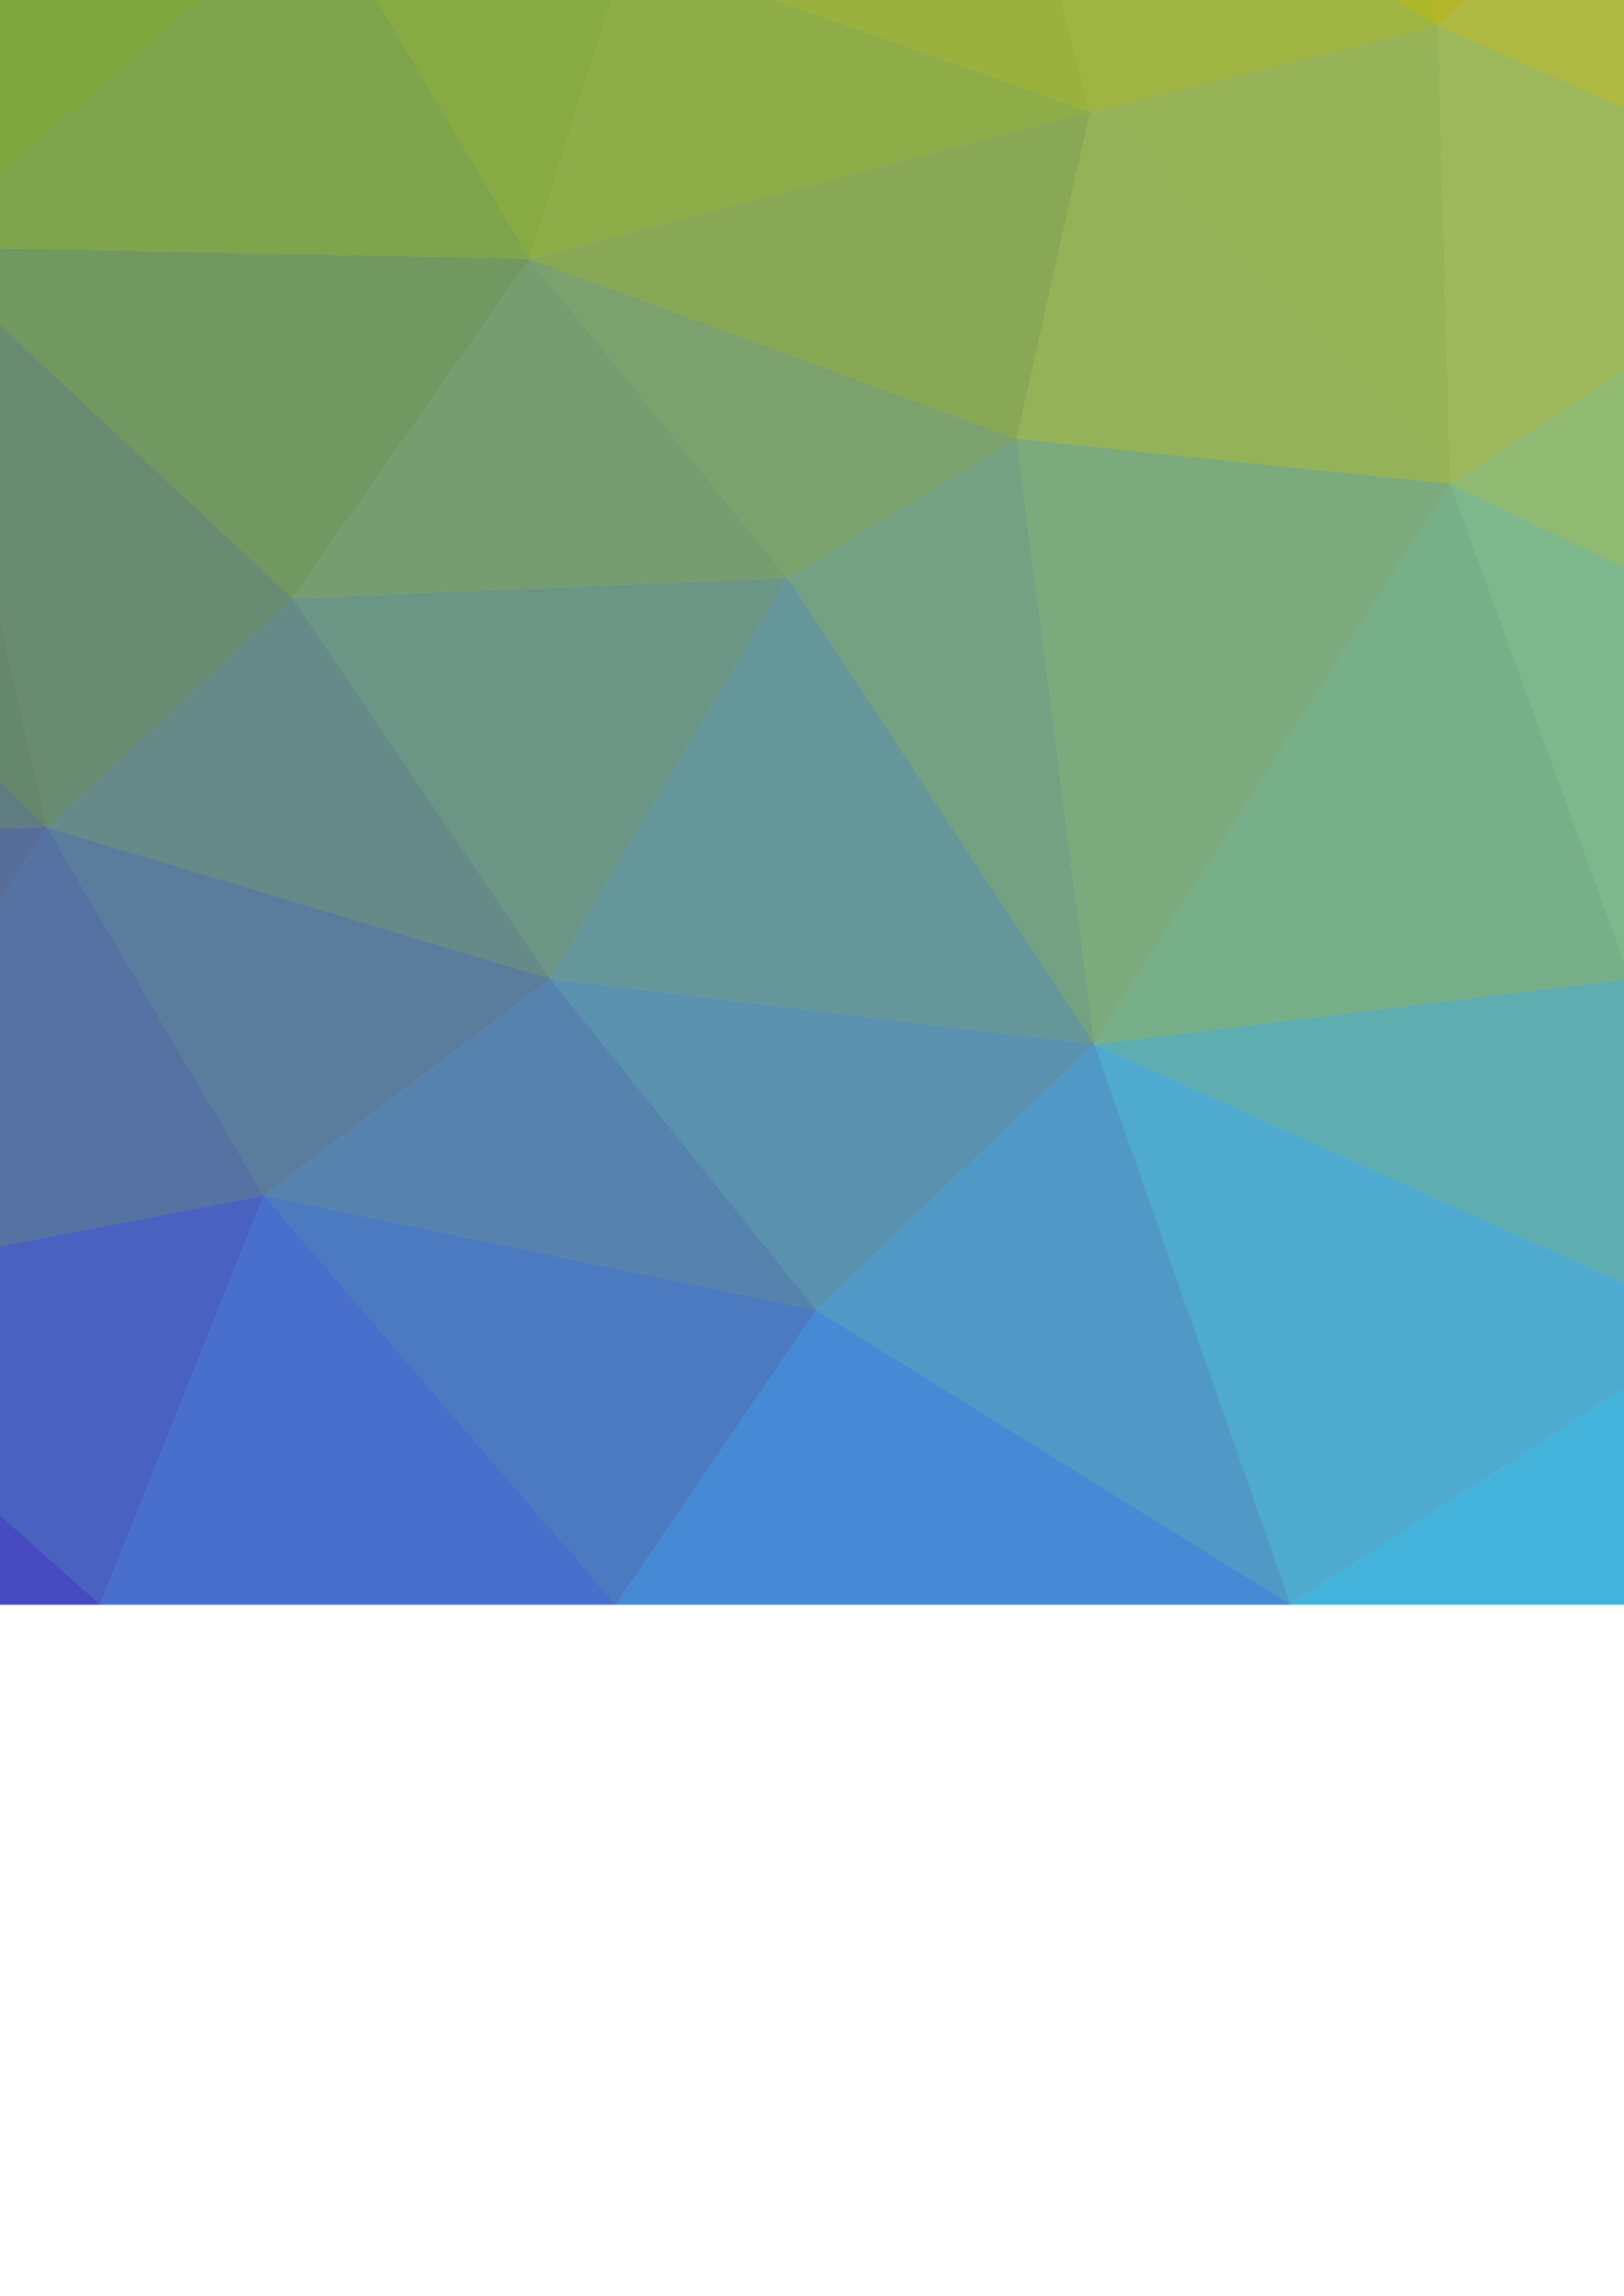
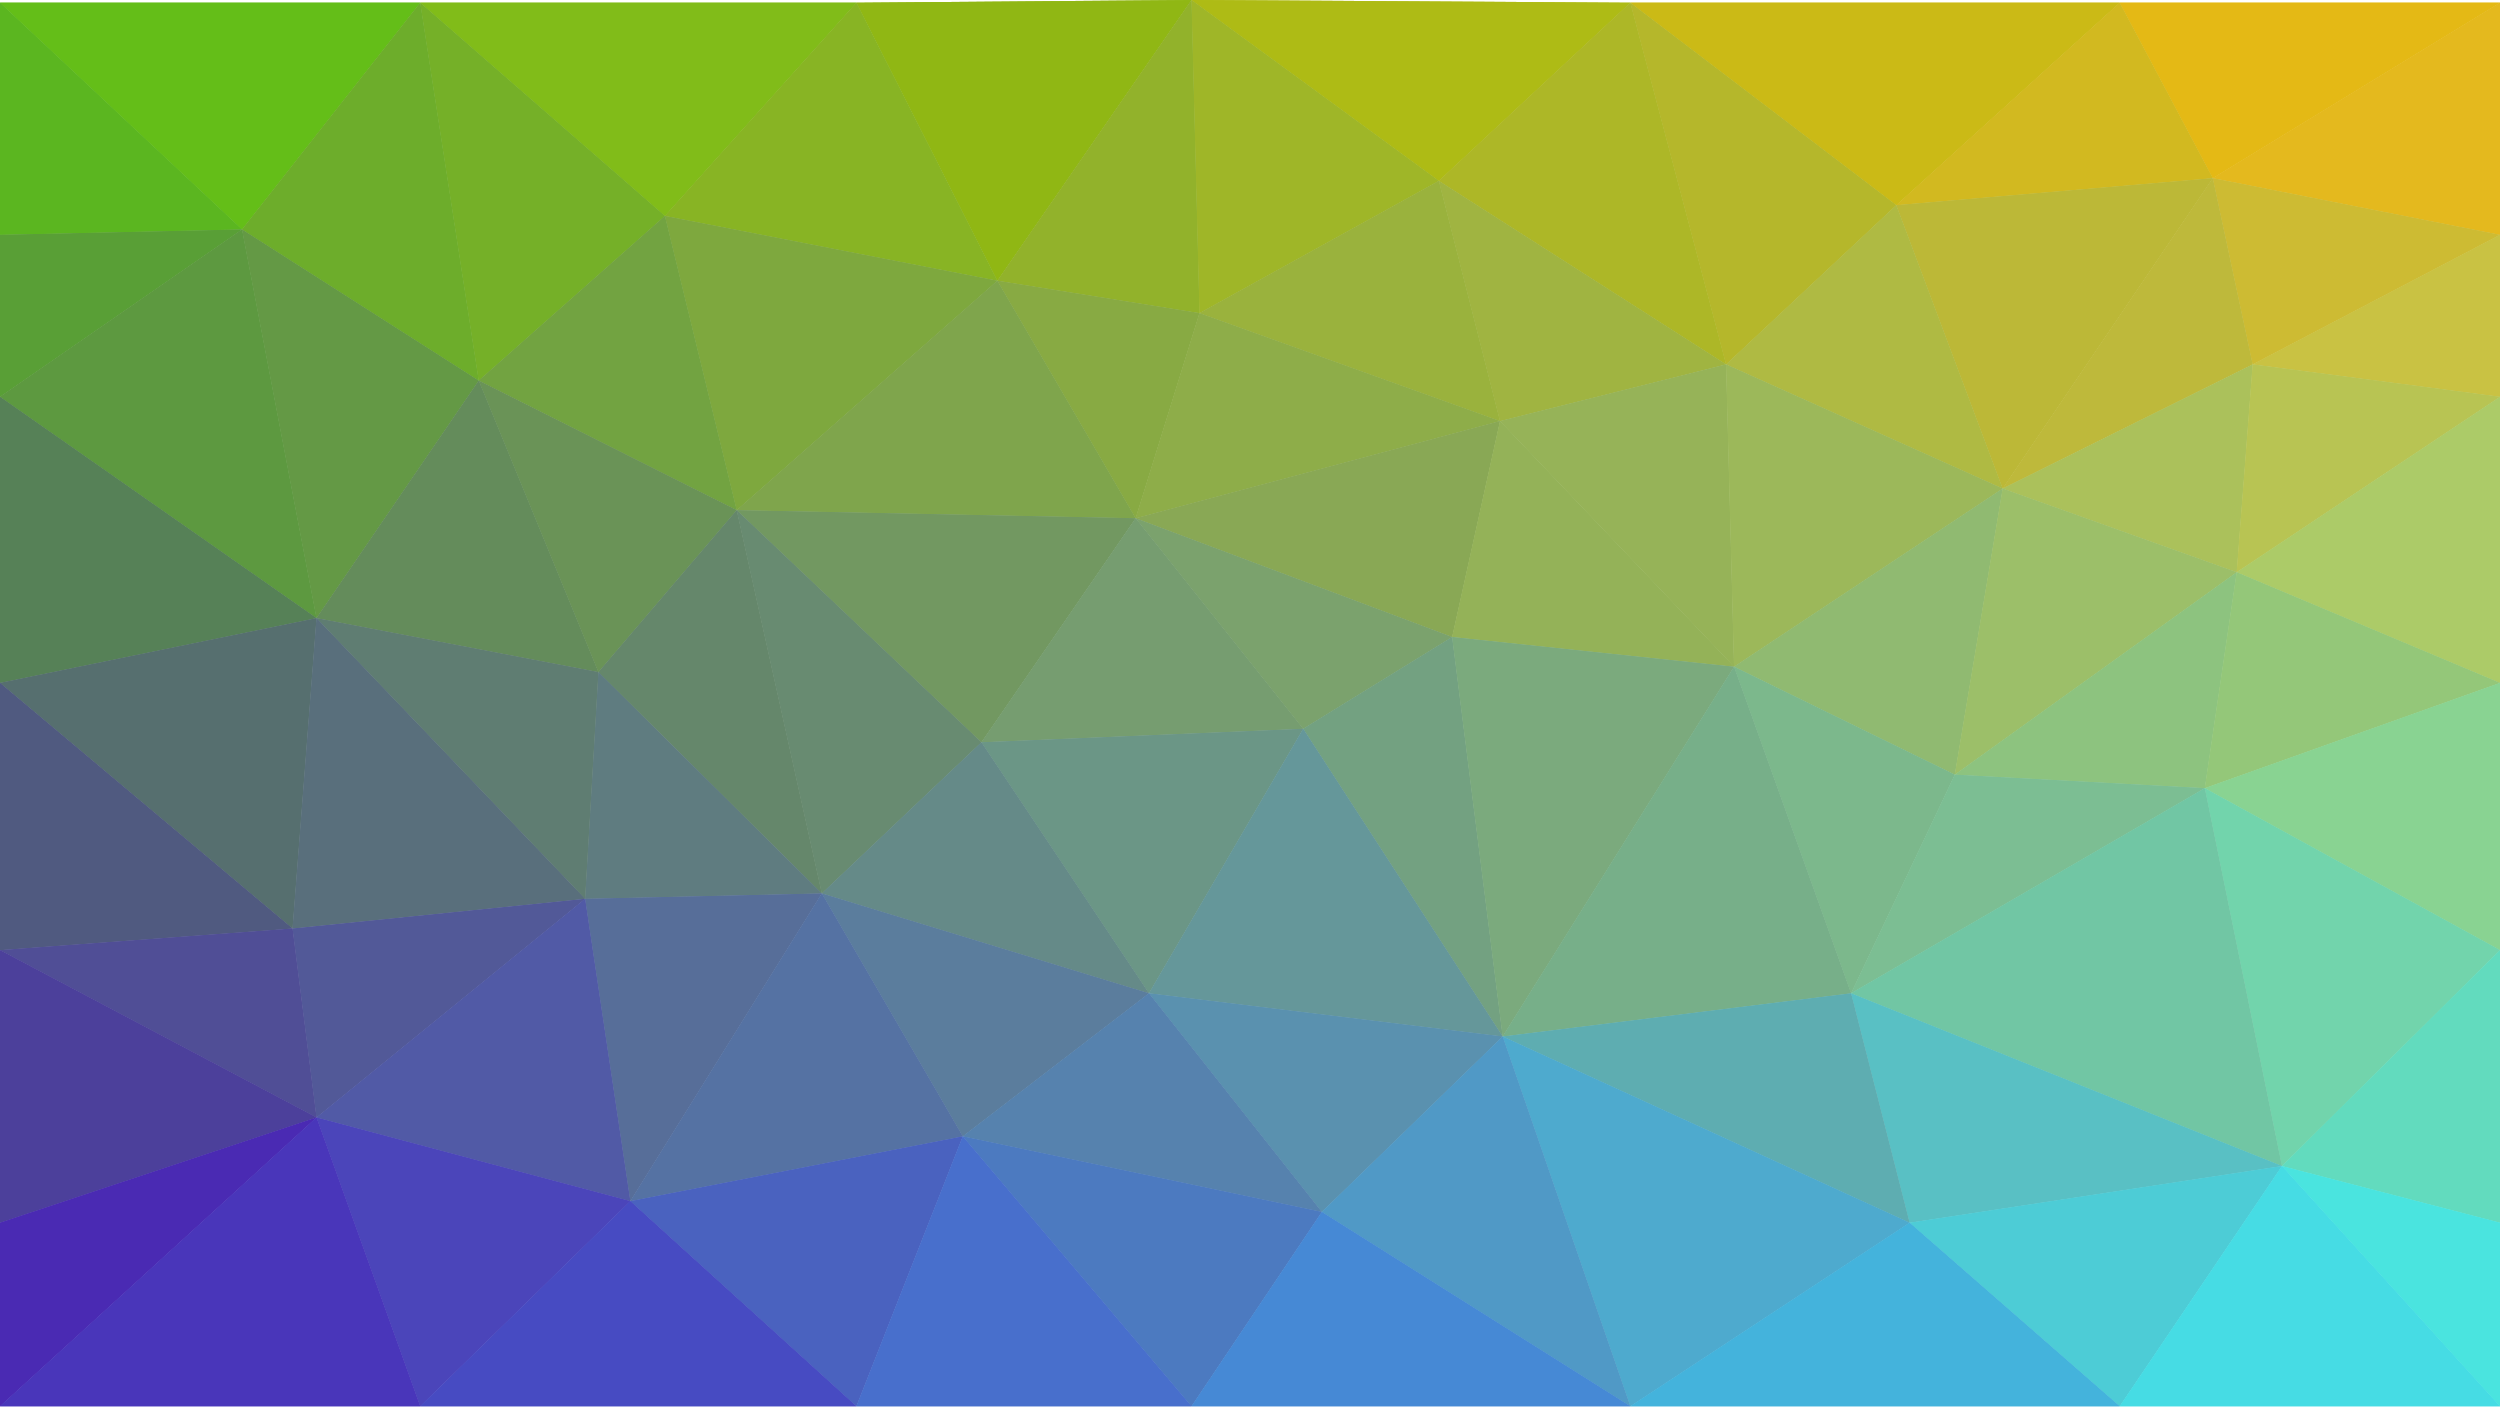
- <svg xmlns="http://www.w3.org/2000/svg" id="svg7584" version="1.1" viewBox="0 0 210 297" height="297mm" width="210mm">
+ <svg xmlns="http://www.w3.org/2000/svg" id="svg7584" version="1.1" viewBox="0 0 508 285.75" height="1080" width="1920">
  <defs id="defs7578">
    <meshgradient id="meshgradient8412" gradientUnits="userSpaceOnUse" x="-162.719" y="-72.888">
      <meshrow id="meshrow8414">
        <meshpatch id="meshpatch8416">
          <stop path="c 169.333,0  338.667,0  508,0" style="stop-color:#59ca0e;stop-opacity:1" id="stop8418" />
          <stop path="c 0,95.25  0,190.5  0,285.75" style="stop-color:#ffb407;stop-opacity:1" id="stop8420" />
          <stop path="c -169.333,0  -338.667,0  -508,0" style="stop-color:#33f5ff;stop-opacity:1" id="stop8422" />
          <stop path="c 0,-95.25  0,-190.5  0,-285.75" style="stop-color:#4703cc;stop-opacity:1" id="stop8424" />
        </meshpatch>
      </meshrow>
    </meshgradient>
  </defs>
-   <g id="layer1" style="display:none">
+   <g id="layer1" style="display:none" transform="translate(157.4271,78.17608)">
    <path style="opacity:1;fill:url(#meshgradient8412);fill-opacity:1;stroke:none;stroke-width:0.545;stroke-linecap:round;stroke-linejoin:round;stroke-miterlimit:4;stroke-dasharray:none;stroke-opacity:1" d="m -162.719,-72.888 h 508 V 212.863 h -508 z" id="rect8129" />
  </g>
-   <g id="layer3">
-     <g id="g12864">
+   <g id="layer3" transform="translate(157.4271,78.17608)">
+     <g id="g12864" transform="matrix(1.021277,0,0,1.036468,3.349515,-7.566677)">
      <path id="path12369" style="fill:none;stroke:none;stroke-width:0.265;stroke-linecap:round;stroke-linejoin:round" d="m 264.319,-67.596 h 75.671 L 79.64,-68.125 Z" />
      <path id="path12371" style="fill:none;stroke:none;stroke-width:0.265;stroke-linecap:round;stroke-linejoin:round" d="m -157.427,-67.596 h 83.608 l 153.458,-0.529 z" />
      <path id="path12373" style="fill:none;stroke:none;stroke-width:0.265;stroke-linecap:round;stroke-linejoin:round" d="m 166.952,-67.596 h 97.367 L 79.64,-68.125 Z" />
      <path id="path12375" style="fill:none;stroke:none;stroke-width:0.265;stroke-linecap:round;stroke-linejoin:round" d="m -73.819,-67.596 h 86.783 l 66.675,-0.529 z" />
      <path id="path12377" style="fill:#aebb15;fill-opacity:1;stroke:none;stroke-width:0.265;stroke-linecap:round;stroke-linejoin:round" d="m 79.64,-68.125 49.212,35.454 38.1,-34.925 z" />
      <path id="path12379" style="fill:#e4b915;fill-opacity:1;stroke:none;stroke-width:0.265;stroke-linecap:round;stroke-linejoin:round" d="m 282.84,-33.2 57.15,-34.396 h -75.671 z" />
      <path id="path12381" style="fill:#cbba16;fill-opacity:1;stroke:none;stroke-width:0.265;stroke-linecap:round;stroke-linejoin:round" d="m 166.952,-67.596 52.917,39.687 44.45,-39.687 z" />
      <path id="path12383" style="fill:#81bc19;fill-opacity:1;stroke:none;stroke-width:0.265;stroke-linecap:round;stroke-linejoin:round" d="m -73.819,-67.596 48.683,41.804 38.1,-41.804 z" />
      <path id="path12385" style="fill:#64be18;fill-opacity:1;stroke:none;stroke-width:0.265;stroke-linecap:round;stroke-linejoin:round" d="m -157.427,-67.596 48.154,44.45 35.454,-44.45 z" />
      <path id="path12387" style="fill:#90b714;fill-opacity:1;stroke:none;stroke-width:0.265;stroke-linecap:round;stroke-linejoin:round" d="m 41.01,-13.092 38.629,-55.033 -66.675,0.529 z" />
      <path id="path12389" style="fill:#5bb620;fill-opacity:1;stroke:none;stroke-width:0.265;stroke-linecap:round;stroke-linejoin:round" d="m -157.427,-22.087 48.154,-1.058 -48.154,-44.45 z" />
      <path id="path12391" style="fill:#e4b91e;fill-opacity:1;stroke:none;stroke-width:0.265;stroke-linecap:round;stroke-linejoin:round" d="m 282.84,-33.2 57.15,11.113 v -45.508 z" />
      <path id="path12393" style="fill:#d2b920;fill-opacity:1;stroke:none;stroke-width:0.265;stroke-linecap:round;stroke-linejoin:round" d="m 219.869,-27.908 62.971,-5.292 -18.521,-34.396 z" />
      <path id="path12395" style="fill:#9fb628;fill-opacity:1;stroke:none;stroke-width:0.265;stroke-linecap:round;stroke-linejoin:round" d="M 81.227,-6.742 128.852,-32.671 79.64,-68.125 Z" />
      <path id="path12397" style="fill:#92b22b;fill-opacity:1;stroke:none;stroke-width:0.265;stroke-linecap:round;stroke-linejoin:round" d="M 41.01,-13.092 81.227,-6.742 79.64,-68.125 Z" />
      <path id="path12399" style="fill:#b5b72b;fill-opacity:1;stroke:none;stroke-width:0.265;stroke-linecap:round;stroke-linejoin:round" d="m 166.952,-67.596 19.05,70.908 33.867,-31.221 z" />
      <path id="path12401" style="fill:#88b424;fill-opacity:1;stroke:none;stroke-width:0.265;stroke-linecap:round;stroke-linejoin:round" d="m -25.135,-25.792 66.146,12.7 -28.046,-54.504 z" />
      <path id="path12403" style="fill:#75b028;fill-opacity:1;stroke:none;stroke-width:0.265;stroke-linecap:round;stroke-linejoin:round" d="m -73.819,-67.596 11.642,74.083 37.042,-32.279 z" />
      <path id="path12405" style="fill:#6dad2b;fill-opacity:1;stroke:none;stroke-width:0.265;stroke-linecap:round;stroke-linejoin:round" d="m -109.273,-23.146 47.096,29.633 -11.642,-74.083 z" />
      <path id="path12407" style="fill:#adb727;fill-opacity:1;stroke:none;stroke-width:0.265;stroke-linecap:round;stroke-linejoin:round" d="m 128.852,-32.671 57.15,35.983 -19.05,-70.908 z" />
      <path id="path12409" style="fill:#cdbb33;fill-opacity:1;stroke:none;stroke-width:0.265;stroke-linecap:round;stroke-linejoin:round" d="m 290.777,3.313 49.212,-25.4 -57.15,-11.113 z" />
      <path id="path12411" style="fill:#a0b441;fill-opacity:1;stroke:none;stroke-width:0.265;stroke-linecap:round;stroke-linejoin:round" d="m 141.023,14.425 44.979,-11.113 -57.15,-35.983 z" />
      <path id="path12413" style="fill:#c9c243;fill-opacity:1;stroke:none;stroke-width:0.265;stroke-linecap:round;stroke-linejoin:round" d="m 290.777,3.313 49.212,6.35 v -31.75 z" />
      <path id="path12415" style="fill:#599f36;fill-opacity:1;stroke:none;stroke-width:0.265;stroke-linecap:round;stroke-linejoin:round" d="m -157.427,9.663 48.154,-32.808 -48.154,1.058 z" />
      <path id="path12417" style="fill:none;stroke:none;stroke-width:0.265;stroke-linecap:round;stroke-linejoin:round" d="m 241.035,27.654 h 10e-6 l -21.167,-55.562 z" />
      <path id="path12419" style="fill:#9ab23d;fill-opacity:1;stroke:none;stroke-width:0.265;stroke-linecap:round;stroke-linejoin:round" d="M 81.227,-6.742 141.023,14.425 128.852,-32.671 Z" />
      <path id="path12421" style="fill:#bcb837;fill-opacity:1;stroke:none;stroke-width:0.265;stroke-linecap:round;stroke-linejoin:round" d="m 241.035,27.654 41.804,-60.854 -62.971,5.292 z" />
      <path id="path12423" style="fill:#beb93b;fill-opacity:1;stroke:none;stroke-width:0.265;stroke-linecap:round;stroke-linejoin:round" d="m 241.035,27.654 49.742,-24.342 -7.938,-36.513 z" />
      <path id="path12425" style="fill:#7ea83e;fill-opacity:1;stroke:none;stroke-width:0.265;stroke-linecap:round;stroke-linejoin:round" d="m -10.848,31.888 51.858,-44.979 -66.146,-12.7 z" />
      <path id="path12427" style="fill:#88aa43;fill-opacity:1;stroke:none;stroke-width:0.265;stroke-linecap:round;stroke-linejoin:round" d="M 41.01,-13.092 68.527,33.475 81.227,-6.742 Z" />
      <path id="path12429" style="fill:#afba43;fill-opacity:1;stroke:none;stroke-width:0.265;stroke-linecap:round;stroke-linejoin:round" d="m 186.002,3.312 55.033,24.342 -21.167,-55.562 z" />
      <path id="path12431" style="fill:#72a341;fill-opacity:1;stroke:none;stroke-width:0.265;stroke-linecap:round;stroke-linejoin:round" d="m -62.177,6.487 51.329,25.4 -14.287,-57.679 z" />
      <path id="path12433" style="fill:#abc15b;fill-opacity:1;stroke:none;stroke-width:0.265;stroke-linecap:round;stroke-linejoin:round" d="m 241.035,27.654 46.567,16.404 3.175,-40.746 z" />
      <path id="path12435" style="fill:#649945;fill-opacity:1;stroke:none;stroke-width:0.265;stroke-linecap:round;stroke-linejoin:round" d="m -109.273,-23.146 14.817,76.2 32.279,-46.567 z" />
      <path id="path12437" style="fill:#b8c453;fill-opacity:1;stroke:none;stroke-width:0.265;stroke-linecap:round;stroke-linejoin:round" d="m 287.602,44.058 52.388,-34.396 -49.212,-6.35 z" />
      <path id="path12439" style="fill:#5d9940;fill-opacity:1;stroke:none;stroke-width:0.265;stroke-linecap:round;stroke-linejoin:round" d="m -157.427,9.663 62.971,43.392 -14.817,-76.2 z" />
      <path id="path12441" style="fill:#8ead49;fill-opacity:1;stroke:none;stroke-width:0.265;stroke-linecap:round;stroke-linejoin:round" d="M 68.527,33.475 141.023,14.425 81.227,-6.742 Z" />
      <path id="path12443" style="fill:#6a9357;fill-opacity:1;stroke:none;stroke-width:0.265;stroke-linecap:round;stroke-linejoin:round" d="m -62.177,6.487 23.813,57.15 27.517,-31.75 z" />
      <path id="path12445" style="fill:#7fa54c;fill-opacity:1;stroke:none;stroke-width:0.265;stroke-linecap:round;stroke-linejoin:round" d="m -10.848,31.888 79.375,1.587 -27.517,-46.567 z" />
      <path id="path12447" style="fill:#89a855;fill-opacity:1;stroke:none;stroke-width:0.265;stroke-linecap:round;stroke-linejoin:round" d="m 68.527,33.475 62.971,23.283 9.525,-42.333 z" />
      <path id="path12449" style="fill:#96b358;fill-opacity:1;stroke:none;stroke-width:0.265;stroke-linecap:round;stroke-linejoin:round" d="m 141.023,14.425 46.567,48.154 -1.587,-59.267 z" />
      <path id="path12451" style="fill:#9cb85a;fill-opacity:1;stroke:none;stroke-width:0.265;stroke-linecap:round;stroke-linejoin:round" d="m 187.59,62.579 53.446,-34.925 -55.033,-24.342 z" />
      <path id="path12453" style="fill:#accb68;fill-opacity:1;stroke:none;stroke-width:0.265;stroke-linecap:round;stroke-linejoin:round" d="m 287.602,44.058 52.388,21.696 V 9.663 Z" />
      <path id="path12455" style="fill:#648c5b;fill-opacity:1;stroke:none;stroke-width:0.265;stroke-linecap:round;stroke-linejoin:round" d="m -94.456,53.054 56.092,10.583 -23.813,-57.15 z" />
      <path id="path12457" style="fill:#7ba26d;fill-opacity:1;stroke:none;stroke-width:0.265;stroke-linecap:round;stroke-linejoin:round" d="M 68.527,33.475 101.865,74.75 131.498,56.758 Z" />
      <path id="path12459" style="fill:#94b258;fill-opacity:1;stroke:none;stroke-width:0.265;stroke-linecap:round;stroke-linejoin:round" d="m 131.498,56.758 56.092,5.821 -46.567,-48.154 z" />
      <path id="path12461" style="fill:#568157;fill-opacity:1;stroke:none;stroke-width:0.265;stroke-linecap:round;stroke-linejoin:round" d="m -157.427,65.754 62.971,-12.7 -62.971,-43.392 z" />
      <path id="path12463" style="fill:#729861;fill-opacity:1;stroke:none;stroke-width:0.265;stroke-linecap:round;stroke-linejoin:round" d="m -10.848,31.888 48.683,45.508 30.692,-43.921 z" />
      <path id="path12465" style="fill:none;stroke:none;stroke-width:0.265;stroke-linecap:round;stroke-linejoin:round" d="m 231.51,83.746 9.525,-56.092 h -10e-6 z" />
      <path id="path12467" style="fill:#90ba71;fill-opacity:1;stroke:none;stroke-width:0.265;stroke-linecap:round;stroke-linejoin:round" d="m 187.59,62.579 43.921,21.167 9.525,-56.092 z" />
      <path id="path12469" style="fill:#9cbf69;fill-opacity:1;stroke:none;stroke-width:0.265;stroke-linecap:round;stroke-linejoin:round" d="M 231.51,83.746 287.602,44.058 241.035,27.654 Z" />
      <path id="path12471" style="fill:#8dc37f;fill-opacity:1;stroke:none;stroke-width:0.265;stroke-linecap:round;stroke-linejoin:round" d="m 231.51,83.746 49.742,2.646 6.35,-42.333 z" />
      <path id="path12473" style="fill:#769d70;fill-opacity:1;stroke:none;stroke-width:0.265;stroke-linecap:round;stroke-linejoin:round" d="M 37.835,77.396 101.865,74.75 68.527,33.475 Z" />
      <path id="path12475" style="fill:#94c779;fill-opacity:1;stroke:none;stroke-width:0.265;stroke-linecap:round;stroke-linejoin:round" d="m 281.252,86.392 58.737,-20.637 -52.388,-21.696 z" />
      <path id="path12477" style="fill:#688b71;fill-opacity:1;stroke:none;stroke-width:0.265;stroke-linecap:round;stroke-linejoin:round" d="M -10.848,31.888 6.085,107.029 37.835,77.396 Z" />
      <path id="path12479" style="fill:#65876b;fill-opacity:1;stroke:none;stroke-width:0.265;stroke-linecap:round;stroke-linejoin:round" d="m -38.365,63.637 44.45,43.392 -16.933,-75.142 z" />
      <path id="path12481" style="fill:#5f7c80;fill-opacity:1;stroke:none;stroke-width:0.265;stroke-linecap:round;stroke-linejoin:round" d="m -41.01,108.088 47.096,-1.058 -44.45,-43.392 z" />
      <path id="path12483" style="fill:#566f6f;fill-opacity:1;stroke:none;stroke-width:0.265;stroke-linecap:round;stroke-linejoin:round" d="m -157.427,65.754 58.208,48.154 4.763,-60.854 z" />
      <path id="path12485" style="fill:#5f7d72;fill-opacity:1;stroke:none;stroke-width:0.265;stroke-linecap:round;stroke-linejoin:round" d="m -94.456,53.054 53.446,55.033 2.646,-44.45 z" />
      <path id="path12487" style="fill:#596f7c;fill-opacity:1;stroke:none;stroke-width:0.265;stroke-linecap:round;stroke-linejoin:round" d="m -99.219,113.908 58.208,-5.821 -53.446,-55.033 z" />
      <path id="path12489" style="fill:#6b9686;fill-opacity:1;stroke:none;stroke-width:0.265;stroke-linecap:round;stroke-linejoin:round" d="m 37.835,77.396 33.337,49.212 30.692,-51.858 z" />
      <path id="path12491" style="fill:#89d392;fill-opacity:1;stroke:none;stroke-width:0.265;stroke-linecap:round;stroke-linejoin:round" d="m 281.252,86.392 58.737,31.75 V 65.754 Z" />
      <path id="path12493" style="fill:#7cb88c;fill-opacity:1;stroke:none;stroke-width:0.265;stroke-linecap:round;stroke-linejoin:round" d="m 187.59,62.579 23.283,64.029 20.638,-42.862 z" />
      <path id="path12495" style="fill:#505a80;fill-opacity:1;stroke:none;stroke-width:0.265;stroke-linecap:round;stroke-linejoin:round" d="m -157.427,118.142 58.208,-4.233 -58.208,-48.154 z" />
      <path id="path12497" style="fill:#73a181;fill-opacity:1;stroke:none;stroke-width:0.265;stroke-linecap:round;stroke-linejoin:round" d="M 101.865,74.75 141.552,135.075 131.498,56.758 Z" />
      <path id="path12499" style="fill:#7baa7d;fill-opacity:1;stroke:none;stroke-width:0.265;stroke-linecap:round;stroke-linejoin:round" d="m 141.552,135.075 46.038,-72.496 -56.092,-5.821 z" />
      <path id="path12501" style="fill:#658a88;fill-opacity:1;stroke:none;stroke-width:0.265;stroke-linecap:round;stroke-linejoin:round" d="m 6.085,107.029 65.088,19.579 -33.337,-49.212 z" />
      <path id="path12503" style="fill:#77af89;fill-opacity:1;stroke:none;stroke-width:0.265;stroke-linecap:round;stroke-linejoin:round" d="m 141.552,135.075 69.321,-8.467 -23.283,-64.029 z" />
      <path id="path12505" style="fill:#65979a;fill-opacity:1;stroke:none;stroke-width:0.265;stroke-linecap:round;stroke-linejoin:round" d="M 71.173,126.608 141.552,135.075 101.865,74.75 Z" />
      <path id="path12507" style="fill:#5b7d9d;fill-opacity:1;stroke:none;stroke-width:0.265;stroke-linecap:round;stroke-linejoin:round" d="M 34.131,154.654 71.173,126.608 6.085,107.029 Z" />
      <path id="path12509" style="fill:#72d4ac;fill-opacity:1;stroke:none;stroke-width:0.265;stroke-linecap:round;stroke-linejoin:round" d="M 296.598,160.475 339.99,118.142 281.252,86.392 Z" />
      <path id="path12511" style="fill:#525998;fill-opacity:1;stroke:none;stroke-width:0.265;stroke-linecap:round;stroke-linejoin:round" d="m -94.456,150.95 53.446,-42.862 -58.208,5.821 z" />
      <path id="path12513" style="fill:#7cbe93;fill-opacity:1;stroke:none;stroke-width:0.265;stroke-linecap:round;stroke-linejoin:round" d="M 210.873,126.608 281.252,86.392 231.51,83.746 Z" />
      <path id="path12515" style="fill:#5a91af;fill-opacity:1;stroke:none;stroke-width:0.265;stroke-linecap:round;stroke-linejoin:round" d="M 105.569,169.471 141.552,135.075 71.173,126.608 Z" />
      <path id="path12517" style="fill:#576e99;fill-opacity:1;stroke:none;stroke-width:0.265;stroke-linecap:round;stroke-linejoin:round" d="m -32.015,167.354 38.1,-60.325 -47.096,1.058 z" />
      <path id="path12519" style="fill:#504e96;fill-opacity:1;stroke:none;stroke-width:0.265;stroke-linecap:round;stroke-linejoin:round" d="m -157.427,118.142 62.971,32.808 -4.763,-37.042 z" />
      <path id="path12521" style="fill:#62dbbe;fill-opacity:1;stroke:none;stroke-width:0.265;stroke-linecap:round;stroke-linejoin:round" d="m 296.598,160.475 43.392,11.113 v -53.446 z" />
      <path id="path12523" style="fill:#71c6a4;fill-opacity:1;stroke:none;stroke-width:0.265;stroke-linecap:round;stroke-linejoin:round" d="m 210.873,126.608 85.725,33.867 -15.346,-74.083 z" />
      <path id="path12525" style="fill:#515aa6;fill-opacity:1;stroke:none;stroke-width:0.265;stroke-linecap:round;stroke-linejoin:round" d="m -94.456,150.95 62.442,16.404 -8.996,-59.267 z" />
      <path id="path12527" style="fill:#5572a3;fill-opacity:1;stroke:none;stroke-width:0.265;stroke-linecap:round;stroke-linejoin:round" d="m -32.015,167.354 66.146,-12.7 -28.046,-47.625 z" />
      <path id="path12529" style="fill:#4c409b;fill-opacity:1;stroke:none;stroke-width:0.265;stroke-linecap:round;stroke-linejoin:round" d="m -157.427,171.588 62.971,-20.638 -62.971,-32.808 z" />
      <path id="path12531" style="fill:#59c0c4;fill-opacity:1;stroke:none;stroke-width:0.265;stroke-linecap:round;stroke-linejoin:round" d="m 222.515,171.587 74.083,-11.112 -85.725,-33.867 z" />
      <path id="path12533" style="fill:#5682ae;fill-opacity:1;stroke:none;stroke-width:0.265;stroke-linecap:round;stroke-linejoin:round" d="m 34.131,154.654 71.437,14.817 -34.396,-42.862 z" />
      <path id="path12535" style="fill:#5eadb1;fill-opacity:1;stroke:none;stroke-width:0.265;stroke-linecap:round;stroke-linejoin:round" d="m 141.552,135.075 80.963,36.512 -11.642,-44.979 z" />
      <path id="path12537" style="fill:#4dccd6;fill-opacity:1;stroke:none;stroke-width:0.265;stroke-linecap:round;stroke-linejoin:round" d="m 222.515,171.587 41.804,35.983 32.279,-47.096 z" />
      <path id="path12539" style="fill:#4b45ba;fill-opacity:1;stroke:none;stroke-width:0.265;stroke-linecap:round;stroke-linejoin:round" d="m -73.819,207.571 41.804,-40.217 -62.442,-16.404 z" />
      <path id="path12541" style="fill:#4eaace;fill-opacity:1;stroke:none;stroke-width:0.265;stroke-linecap:round;stroke-linejoin:round" d="m 166.952,207.571 55.562,-35.983 -80.963,-36.512 z" />
      <path id="path12543" style="fill:#4a62bf;fill-opacity:1;stroke:none;stroke-width:0.265;stroke-linecap:round;stroke-linejoin:round" d="m -32.015,167.354 44.979,40.217 21.167,-52.917 z" />
      <path id="path12545" style="fill:#4c7ac0;fill-opacity:1;stroke:none;stroke-width:0.265;stroke-linecap:round;stroke-linejoin:round" d="m 34.131,154.654 45.508,52.917 25.929,-38.1 z" />
      <path id="path12547" style="fill:#5099c6;fill-opacity:1;stroke:none;stroke-width:0.265;stroke-linecap:round;stroke-linejoin:round" d="m 105.569,169.471 61.383,38.1 -25.4,-72.496 z" />
      <path id="path12549" style="fill:#4ae4df;fill-opacity:1;stroke:none;stroke-width:0.265;stroke-linecap:round;stroke-linejoin:round" d="m 296.598,160.475 43.392,47.096 V 171.588 Z" />
      <path id="path12551" style="fill:#486fcc;fill-opacity:1;stroke:none;stroke-width:0.265;stroke-linecap:round;stroke-linejoin:round" d="m 12.965,207.571 h 66.675 l -45.508,-52.917 z" />
      <path id="path12553" style="fill:#4a2ab3;fill-opacity:1;stroke:none;stroke-width:0.265;stroke-linecap:round;stroke-linejoin:round" d="m -157.427,207.571 62.971,-56.621 -62.971,20.638 z" />
      <path id="path12555" style="fill:#4936ba;fill-opacity:1;stroke:none;stroke-width:0.265;stroke-linecap:round;stroke-linejoin:round" d="m -157.427,207.571 h 83.608 l -20.637,-56.621 z" />
      <path id="path12557" style="fill:#46dce4;fill-opacity:1;stroke:none;stroke-width:0.265;stroke-linecap:round;stroke-linejoin:round" d="m 264.319,207.571 h 75.671 L 296.598,160.475 Z" />
      <path id="path12559" style="fill:#4689d5;fill-opacity:1;stroke:none;stroke-width:0.265;stroke-linecap:round;stroke-linejoin:round" d="m 79.64,207.571 h 87.312 l -61.383,-38.1 z" />
      <path id="path12561" style="fill:#474bc2;fill-opacity:1;stroke:none;stroke-width:0.265;stroke-linecap:round;stroke-linejoin:round" d="M -73.819,207.571 H 12.965 L -32.015,167.354 Z" />
      <path id="path12563" style="fill:#44b3dc;fill-opacity:1;stroke:none;stroke-width:0.265;stroke-linecap:round;stroke-linejoin:round" d="m 166.952,207.571 h 97.367 l -41.804,-35.983 z" />
    </g>
-     <g id="g13062">
+     <g id="g13062" transform="matrix(1.021277,0,0,1.036468,3.349515,-7.566677)">
      <path d="m 264.319,-67.596 h 75.671 L 79.64,-68.125 Z" style="fill:none;stroke:none;stroke-width:0.265;stroke-linecap:round;stroke-linejoin:round" id="path12866" />
      <path d="m -157.427,-67.596 h 83.608 l 153.458,-0.529 z" style="fill:none;stroke:none;stroke-width:0.265;stroke-linecap:round;stroke-linejoin:round" id="path12868" />
      <path d="m 166.952,-67.596 h 97.367 L 79.64,-68.125 Z" style="fill:none;stroke:none;stroke-width:0.265;stroke-linecap:round;stroke-linejoin:round" id="path12870" />
      <path d="m -73.819,-67.596 h 86.783 l 66.675,-0.529 z" style="fill:none;stroke:none;stroke-width:0.265;stroke-linecap:round;stroke-linejoin:round" id="path12872" />
      <path d="m 79.64,-68.125 49.212,35.454 38.1,-34.925 z" style="fill:#aebb15;fill-opacity:1;stroke:none;stroke-width:0.265;stroke-linecap:round;stroke-linejoin:round" id="path12874" />
      <path d="m 282.84,-33.2 57.15,-34.396 h -75.671 z" style="fill:#e4b915;fill-opacity:1;stroke:none;stroke-width:0.265;stroke-linecap:round;stroke-linejoin:round" id="path12876" />
      <path d="m 166.952,-67.596 52.917,39.687 44.45,-39.687 z" style="fill:#cbba16;fill-opacity:1;stroke:none;stroke-width:0.265;stroke-linecap:round;stroke-linejoin:round" id="path12878" />
      <path d="m -73.819,-67.596 48.683,41.804 38.1,-41.804 z" style="fill:#81bc19;fill-opacity:1;stroke:none;stroke-width:0.265;stroke-linecap:round;stroke-linejoin:round" id="path12880" />
      <path d="m -157.427,-67.596 48.154,44.45 35.454,-44.45 z" style="fill:#64be18;fill-opacity:1;stroke:none;stroke-width:0.265;stroke-linecap:round;stroke-linejoin:round" id="path12882" />
      <path d="m 41.01,-13.092 38.629,-55.033 -66.675,0.529 z" style="fill:#90b714;fill-opacity:1;stroke:none;stroke-width:0.265;stroke-linecap:round;stroke-linejoin:round" id="path12884" />
      <path d="m -157.427,-22.087 48.154,-1.058 -48.154,-44.45 z" style="fill:#5bb620;fill-opacity:1;stroke:none;stroke-width:0.265;stroke-linecap:round;stroke-linejoin:round" id="path12886" />
      <path d="m 282.84,-33.2 57.15,11.113 v -45.508 z" style="fill:#e4b91e;fill-opacity:1;stroke:none;stroke-width:0.265;stroke-linecap:round;stroke-linejoin:round" id="path12888" />
      <path d="m 219.869,-27.908 62.971,-5.292 -18.521,-34.396 z" style="fill:#d2b920;fill-opacity:1;stroke:none;stroke-width:0.265;stroke-linecap:round;stroke-linejoin:round" id="path12890" />
      <path d="M 81.227,-6.742 128.852,-32.671 79.64,-68.125 Z" style="fill:#9fb628;fill-opacity:1;stroke:none;stroke-width:0.265;stroke-linecap:round;stroke-linejoin:round" id="path12892" />
      <path d="M 41.01,-13.092 81.227,-6.742 79.64,-68.125 Z" style="fill:#92b22b;fill-opacity:1;stroke:none;stroke-width:0.265;stroke-linecap:round;stroke-linejoin:round" id="path12894" />
      <path d="m 166.952,-67.596 19.05,70.908 33.867,-31.221 z" style="fill:#b5b72b;fill-opacity:1;stroke:none;stroke-width:0.265;stroke-linecap:round;stroke-linejoin:round" id="path12896" />
      <path d="m -25.135,-25.792 66.146,12.7 -28.046,-54.504 z" style="fill:#88b424;fill-opacity:1;stroke:none;stroke-width:0.265;stroke-linecap:round;stroke-linejoin:round" id="path12898" />
      <path d="m -73.819,-67.596 11.642,74.083 37.042,-32.279 z" style="fill:#75b028;fill-opacity:1;stroke:none;stroke-width:0.265;stroke-linecap:round;stroke-linejoin:round" id="path12900" />
      <path d="m -109.273,-23.146 47.096,29.633 -11.642,-74.083 z" style="fill:#6dad2b;fill-opacity:1;stroke:none;stroke-width:0.265;stroke-linecap:round;stroke-linejoin:round" id="path12902" />
      <path d="m 128.852,-32.671 57.15,35.983 -19.05,-70.908 z" style="fill:#adb727;fill-opacity:1;stroke:none;stroke-width:0.265;stroke-linecap:round;stroke-linejoin:round" id="path12904" />
      <path d="m 290.777,3.313 49.212,-25.4 -57.15,-11.113 z" style="fill:#cdbb33;fill-opacity:1;stroke:none;stroke-width:0.265;stroke-linecap:round;stroke-linejoin:round" id="path12906" />
      <path d="m 141.023,14.425 44.979,-11.113 -57.15,-35.983 z" style="fill:#a0b441;fill-opacity:1;stroke:none;stroke-width:0.265;stroke-linecap:round;stroke-linejoin:round" id="path12908" />
      <path d="m 290.777,3.313 49.212,6.35 v -31.75 z" style="fill:#c9c243;fill-opacity:1;stroke:none;stroke-width:0.265;stroke-linecap:round;stroke-linejoin:round" id="path12910" />
      <path d="m -157.427,9.663 48.154,-32.808 -48.154,1.058 z" style="fill:#599f36;fill-opacity:1;stroke:none;stroke-width:0.265;stroke-linecap:round;stroke-linejoin:round" id="path12912" />
      <path d="m 241.035,27.654 h 10e-6 l -21.167,-55.562 z" style="fill:none;stroke:none;stroke-width:0.265;stroke-linecap:round;stroke-linejoin:round" id="path12914" />
      <path d="M 81.227,-6.742 141.023,14.425 128.852,-32.671 Z" style="fill:#9ab23d;fill-opacity:1;stroke:none;stroke-width:0.265;stroke-linecap:round;stroke-linejoin:round" id="path12916" />
      <path d="m 241.035,27.654 41.804,-60.854 -62.971,5.292 z" style="fill:#bcb837;fill-opacity:1;stroke:none;stroke-width:0.265;stroke-linecap:round;stroke-linejoin:round" id="path12918" />
      <path d="m 241.035,27.654 49.742,-24.342 -7.938,-36.513 z" style="fill:#beb93b;fill-opacity:1;stroke:none;stroke-width:0.265;stroke-linecap:round;stroke-linejoin:round" id="path12920" />
      <path d="m -10.848,31.888 51.858,-44.979 -66.146,-12.7 z" style="fill:#7ea83e;fill-opacity:1;stroke:none;stroke-width:0.265;stroke-linecap:round;stroke-linejoin:round" id="path12922" />
      <path d="M 41.01,-13.092 68.527,33.475 81.227,-6.742 Z" style="fill:#88aa43;fill-opacity:1;stroke:none;stroke-width:0.265;stroke-linecap:round;stroke-linejoin:round" id="path12924" />
      <path d="m 186.002,3.312 55.033,24.342 -21.167,-55.562 z" style="fill:#afba43;fill-opacity:1;stroke:none;stroke-width:0.265;stroke-linecap:round;stroke-linejoin:round" id="path12926" />
      <path d="m -62.177,6.487 51.329,25.4 -14.287,-57.679 z" style="fill:#72a341;fill-opacity:1;stroke:none;stroke-width:0.265;stroke-linecap:round;stroke-linejoin:round" id="path12928" />
      <path d="m 241.035,27.654 46.567,16.404 3.175,-40.746 z" style="fill:#abc15b;fill-opacity:1;stroke:none;stroke-width:0.265;stroke-linecap:round;stroke-linejoin:round" id="path12930" />
      <path d="m -109.273,-23.146 14.817,76.2 32.279,-46.567 z" style="fill:#649945;fill-opacity:1;stroke:none;stroke-width:0.265;stroke-linecap:round;stroke-linejoin:round" id="path12932" />
      <path d="m 287.602,44.058 52.388,-34.396 -49.212,-6.35 z" style="fill:#b8c453;fill-opacity:1;stroke:none;stroke-width:0.265;stroke-linecap:round;stroke-linejoin:round" id="path12934" />
      <path d="m -157.427,9.663 62.971,43.392 -14.817,-76.2 z" style="fill:#5d9940;fill-opacity:1;stroke:none;stroke-width:0.265;stroke-linecap:round;stroke-linejoin:round" id="path12936" />
      <path d="M 68.527,33.475 141.023,14.425 81.227,-6.742 Z" style="fill:#8ead49;fill-opacity:1;stroke:none;stroke-width:0.265;stroke-linecap:round;stroke-linejoin:round" id="path12938" />
      <path d="m -62.177,6.487 23.813,57.15 27.517,-31.75 z" style="fill:#6a9357;fill-opacity:1;stroke:none;stroke-width:0.265;stroke-linecap:round;stroke-linejoin:round" id="path12940" />
      <path d="m -10.848,31.888 79.375,1.587 -27.517,-46.567 z" style="fill:#7fa54c;fill-opacity:1;stroke:none;stroke-width:0.265;stroke-linecap:round;stroke-linejoin:round" id="path12942" />
      <path d="m 68.527,33.475 62.971,23.283 9.525,-42.333 z" style="fill:#89a855;fill-opacity:1;stroke:none;stroke-width:0.265;stroke-linecap:round;stroke-linejoin:round" id="path12944" />
      <path d="m 141.023,14.425 46.567,48.154 -1.587,-59.267 z" style="fill:#96b358;fill-opacity:1;stroke:none;stroke-width:0.265;stroke-linecap:round;stroke-linejoin:round" id="path12946" />
      <path d="m 187.59,62.579 53.446,-34.925 -55.033,-24.342 z" style="fill:#9cb85a;fill-opacity:1;stroke:none;stroke-width:0.265;stroke-linecap:round;stroke-linejoin:round" id="path12948" />
      <path d="m 287.602,44.058 52.388,21.696 V 9.663 Z" style="fill:#accb68;fill-opacity:1;stroke:none;stroke-width:0.265;stroke-linecap:round;stroke-linejoin:round" id="path12950" />
      <path d="m -94.456,53.054 56.092,10.583 -23.813,-57.15 z" style="fill:#648c5b;fill-opacity:1;stroke:none;stroke-width:0.265;stroke-linecap:round;stroke-linejoin:round" id="path12952" />
      <path d="M 68.527,33.475 101.865,74.75 131.498,56.758 Z" style="fill:#7ba26d;fill-opacity:1;stroke:none;stroke-width:0.265;stroke-linecap:round;stroke-linejoin:round" id="path12954" />
      <path d="m 131.498,56.758 56.092,5.821 -46.567,-48.154 z" style="fill:#94b258;fill-opacity:1;stroke:none;stroke-width:0.265;stroke-linecap:round;stroke-linejoin:round" id="path12956" />
      <path d="m -157.427,65.754 62.971,-12.7 -62.971,-43.392 z" style="fill:#568157;fill-opacity:1;stroke:none;stroke-width:0.265;stroke-linecap:round;stroke-linejoin:round" id="path12958" />
      <path d="m -10.848,31.888 48.683,45.508 30.692,-43.921 z" style="fill:#729861;fill-opacity:1;stroke:none;stroke-width:0.265;stroke-linecap:round;stroke-linejoin:round" id="path12960" />
      <path d="m 231.51,83.746 9.525,-56.092 h -10e-6 z" style="fill:none;stroke:none;stroke-width:0.265;stroke-linecap:round;stroke-linejoin:round" id="path12962" />
      <path d="m 187.59,62.579 43.921,21.167 9.525,-56.092 z" style="fill:#90ba71;fill-opacity:1;stroke:none;stroke-width:0.265;stroke-linecap:round;stroke-linejoin:round" id="path12964" />
      <path d="M 231.51,83.746 287.602,44.058 241.035,27.654 Z" style="fill:#9cbf69;fill-opacity:1;stroke:none;stroke-width:0.265;stroke-linecap:round;stroke-linejoin:round" id="path12966" />
      <path d="m 231.51,83.746 49.742,2.646 6.35,-42.333 z" style="fill:#8dc37f;fill-opacity:1;stroke:none;stroke-width:0.265;stroke-linecap:round;stroke-linejoin:round" id="path12968" />
      <path d="M 37.835,77.396 101.865,74.75 68.527,33.475 Z" style="fill:#769d70;fill-opacity:1;stroke:none;stroke-width:0.265;stroke-linecap:round;stroke-linejoin:round" id="path12970" />
      <path d="m 281.252,86.392 58.737,-20.637 -52.388,-21.696 z" style="fill:#94c779;fill-opacity:1;stroke:none;stroke-width:0.265;stroke-linecap:round;stroke-linejoin:round" id="path12972" />
      <path d="M -10.848,31.888 6.085,107.029 37.835,77.396 Z" style="fill:#688b71;fill-opacity:1;stroke:none;stroke-width:0.265;stroke-linecap:round;stroke-linejoin:round" id="path12974" />
      <path d="m -38.365,63.637 44.45,43.392 -16.933,-75.142 z" style="fill:#65876b;fill-opacity:1;stroke:none;stroke-width:0.265;stroke-linecap:round;stroke-linejoin:round" id="path12976" />
      <path d="m -41.01,108.088 47.096,-1.058 -44.45,-43.392 z" style="fill:#5f7c80;fill-opacity:1;stroke:none;stroke-width:0.265;stroke-linecap:round;stroke-linejoin:round" id="path12978" />
      <path d="m -157.427,65.754 58.208,48.154 4.763,-60.854 z" style="fill:#566f6f;fill-opacity:1;stroke:none;stroke-width:0.265;stroke-linecap:round;stroke-linejoin:round" id="path12980" />
      <path d="m -94.456,53.054 53.446,55.033 2.646,-44.45 z" style="fill:#5f7d72;fill-opacity:1;stroke:none;stroke-width:0.265;stroke-linecap:round;stroke-linejoin:round" id="path12982" />
      <path d="m -99.219,113.908 58.208,-5.821 -53.446,-55.033 z" style="fill:#596f7c;fill-opacity:1;stroke:none;stroke-width:0.265;stroke-linecap:round;stroke-linejoin:round" id="path12984" />
      <path d="m 37.835,77.396 33.337,49.212 30.692,-51.858 z" style="fill:#6b9686;fill-opacity:1;stroke:none;stroke-width:0.265;stroke-linecap:round;stroke-linejoin:round" id="path12986" />
      <path d="m 281.252,86.392 58.737,31.75 V 65.754 Z" style="fill:#89d392;fill-opacity:1;stroke:none;stroke-width:0.265;stroke-linecap:round;stroke-linejoin:round" id="path12988" />
      <path d="m 187.59,62.579 23.283,64.029 20.638,-42.862 z" style="fill:#7cb88c;fill-opacity:1;stroke:none;stroke-width:0.265;stroke-linecap:round;stroke-linejoin:round" id="path12990" />
      <path d="m -157.427,118.142 58.208,-4.233 -58.208,-48.154 z" style="fill:#505a80;fill-opacity:1;stroke:none;stroke-width:0.265;stroke-linecap:round;stroke-linejoin:round" id="path12992" />
      <path d="M 101.865,74.75 141.552,135.075 131.498,56.758 Z" style="fill:#73a181;fill-opacity:1;stroke:none;stroke-width:0.265;stroke-linecap:round;stroke-linejoin:round" id="path12994" />
      <path d="m 141.552,135.075 46.038,-72.496 -56.092,-5.821 z" style="fill:#7baa7d;fill-opacity:1;stroke:none;stroke-width:0.265;stroke-linecap:round;stroke-linejoin:round" id="path12996" />
      <path d="m 6.085,107.029 65.088,19.579 -33.337,-49.212 z" style="fill:#658a88;fill-opacity:1;stroke:none;stroke-width:0.265;stroke-linecap:round;stroke-linejoin:round" id="path12998" />
      <path d="m 141.552,135.075 69.321,-8.467 -23.283,-64.029 z" style="fill:#77af89;fill-opacity:1;stroke:none;stroke-width:0.265;stroke-linecap:round;stroke-linejoin:round" id="path13000" />
      <path d="M 71.173,126.608 141.552,135.075 101.865,74.75 Z" style="fill:#65979a;fill-opacity:1;stroke:none;stroke-width:0.265;stroke-linecap:round;stroke-linejoin:round" id="path13002" />
      <path d="M 34.131,154.654 71.173,126.608 6.085,107.029 Z" style="fill:#5b7d9d;fill-opacity:1;stroke:none;stroke-width:0.265;stroke-linecap:round;stroke-linejoin:round" id="path13004" />
      <path d="M 296.598,160.475 339.99,118.142 281.252,86.392 Z" style="fill:#72d4ac;fill-opacity:1;stroke:none;stroke-width:0.265;stroke-linecap:round;stroke-linejoin:round" id="path13006" />
      <path d="m -94.456,150.95 53.446,-42.862 -58.208,5.821 z" style="fill:#525998;fill-opacity:1;stroke:none;stroke-width:0.265;stroke-linecap:round;stroke-linejoin:round" id="path13008" />
      <path d="M 210.873,126.608 281.252,86.392 231.51,83.746 Z" style="fill:#7cbe93;fill-opacity:1;stroke:none;stroke-width:0.265;stroke-linecap:round;stroke-linejoin:round" id="path13010" />
      <path d="M 105.569,169.471 141.552,135.075 71.173,126.608 Z" style="fill:#5a91af;fill-opacity:1;stroke:none;stroke-width:0.265;stroke-linecap:round;stroke-linejoin:round" id="path13012" />
      <path d="m -32.015,167.354 38.1,-60.325 -47.096,1.058 z" style="fill:#576e99;fill-opacity:1;stroke:none;stroke-width:0.265;stroke-linecap:round;stroke-linejoin:round" id="path13014" />
      <path d="m -157.427,118.142 62.971,32.808 -4.763,-37.042 z" style="fill:#504e96;fill-opacity:1;stroke:none;stroke-width:0.265;stroke-linecap:round;stroke-linejoin:round" id="path13016" />
      <path d="m 296.598,160.475 43.392,11.113 v -53.446 z" style="fill:#62dbbe;fill-opacity:1;stroke:none;stroke-width:0.265;stroke-linecap:round;stroke-linejoin:round" id="path13018" />
      <path d="m 210.873,126.608 85.725,33.867 -15.346,-74.083 z" style="fill:#71c6a4;fill-opacity:1;stroke:none;stroke-width:0.265;stroke-linecap:round;stroke-linejoin:round" id="path13020" />
      <path d="m -94.456,150.95 62.442,16.404 -8.996,-59.267 z" style="fill:#515aa6;fill-opacity:1;stroke:none;stroke-width:0.265;stroke-linecap:round;stroke-linejoin:round" id="path13022" />
      <path d="m -32.015,167.354 66.146,-12.7 -28.046,-47.625 z" style="fill:#5572a3;fill-opacity:1;stroke:none;stroke-width:0.265;stroke-linecap:round;stroke-linejoin:round" id="path13024" />
      <path d="m -157.427,171.588 62.971,-20.638 -62.971,-32.808 z" style="fill:#4c409b;fill-opacity:1;stroke:none;stroke-width:0.265;stroke-linecap:round;stroke-linejoin:round" id="path13026" />
      <path d="m 222.515,171.587 74.083,-11.112 -85.725,-33.867 z" style="fill:#59c0c4;fill-opacity:1;stroke:none;stroke-width:0.265;stroke-linecap:round;stroke-linejoin:round" id="path13028" />
      <path d="m 34.131,154.654 71.437,14.817 -34.396,-42.862 z" style="fill:#5682ae;fill-opacity:1;stroke:none;stroke-width:0.265;stroke-linecap:round;stroke-linejoin:round" id="path13030" />
      <path d="m 141.552,135.075 80.963,36.512 -11.642,-44.979 z" style="fill:#5eadb1;fill-opacity:1;stroke:none;stroke-width:0.265;stroke-linecap:round;stroke-linejoin:round" id="path13032" />
      <path d="m 222.515,171.587 41.804,35.983 32.279,-47.096 z" style="fill:#4dccd6;fill-opacity:1;stroke:none;stroke-width:0.265;stroke-linecap:round;stroke-linejoin:round" id="path13034" />
      <path d="m -73.819,207.571 41.804,-40.217 -62.442,-16.404 z" style="fill:#4b45ba;fill-opacity:1;stroke:none;stroke-width:0.265;stroke-linecap:round;stroke-linejoin:round" id="path13036" />
      <path d="m 166.952,207.571 55.562,-35.983 -80.963,-36.512 z" style="fill:#4eaace;fill-opacity:1;stroke:none;stroke-width:0.265;stroke-linecap:round;stroke-linejoin:round" id="path13038" />
      <path d="m -32.015,167.354 44.979,40.217 21.167,-52.917 z" style="fill:#4a62bf;fill-opacity:1;stroke:none;stroke-width:0.265;stroke-linecap:round;stroke-linejoin:round" id="path13040" />
      <path d="m 34.131,154.654 45.508,52.917 25.929,-38.1 z" style="fill:#4c7ac0;fill-opacity:1;stroke:none;stroke-width:0.265;stroke-linecap:round;stroke-linejoin:round" id="path13042" />
      <path d="m 105.569,169.471 61.383,38.1 -25.4,-72.496 z" style="fill:#5099c6;fill-opacity:1;stroke:none;stroke-width:0.265;stroke-linecap:round;stroke-linejoin:round" id="path13044" />
      <path d="m 296.598,160.475 43.392,47.096 V 171.588 Z" style="fill:#4ae4df;fill-opacity:1;stroke:none;stroke-width:0.265;stroke-linecap:round;stroke-linejoin:round" id="path13046" />
      <path d="m 12.965,207.571 h 66.675 l -45.508,-52.917 z" style="fill:#486fcc;fill-opacity:1;stroke:none;stroke-width:0.265;stroke-linecap:round;stroke-linejoin:round" id="path13048" />
      <path d="m -157.427,207.571 62.971,-56.621 -62.971,20.638 z" style="fill:#4a2ab3;fill-opacity:1;stroke:none;stroke-width:0.265;stroke-linecap:round;stroke-linejoin:round" id="path13050" />
      <path d="m -157.427,207.571 h 83.608 l -20.637,-56.621 z" style="fill:#4936ba;fill-opacity:1;stroke:none;stroke-width:0.265;stroke-linecap:round;stroke-linejoin:round" id="path13052" />
      <path d="m 264.319,207.571 h 75.671 L 296.598,160.475 Z" style="fill:#46dce4;fill-opacity:1;stroke:none;stroke-width:0.265;stroke-linecap:round;stroke-linejoin:round" id="path13054" />
      <path d="m 79.64,207.571 h 87.312 l -61.383,-38.1 z" style="fill:#4689d5;fill-opacity:1;stroke:none;stroke-width:0.265;stroke-linecap:round;stroke-linejoin:round" id="path13056" />
      <path d="M -73.819,207.571 H 12.965 L -32.015,167.354 Z" style="fill:#474bc2;fill-opacity:1;stroke:none;stroke-width:0.265;stroke-linecap:round;stroke-linejoin:round" id="path13058" />
      <path d="m 166.952,207.571 h 97.367 l -41.804,-35.983 z" style="fill:#44b3dc;fill-opacity:1;stroke:none;stroke-width:0.265;stroke-linecap:round;stroke-linejoin:round" id="path13060" />
    </g>
  </g>
</svg>
